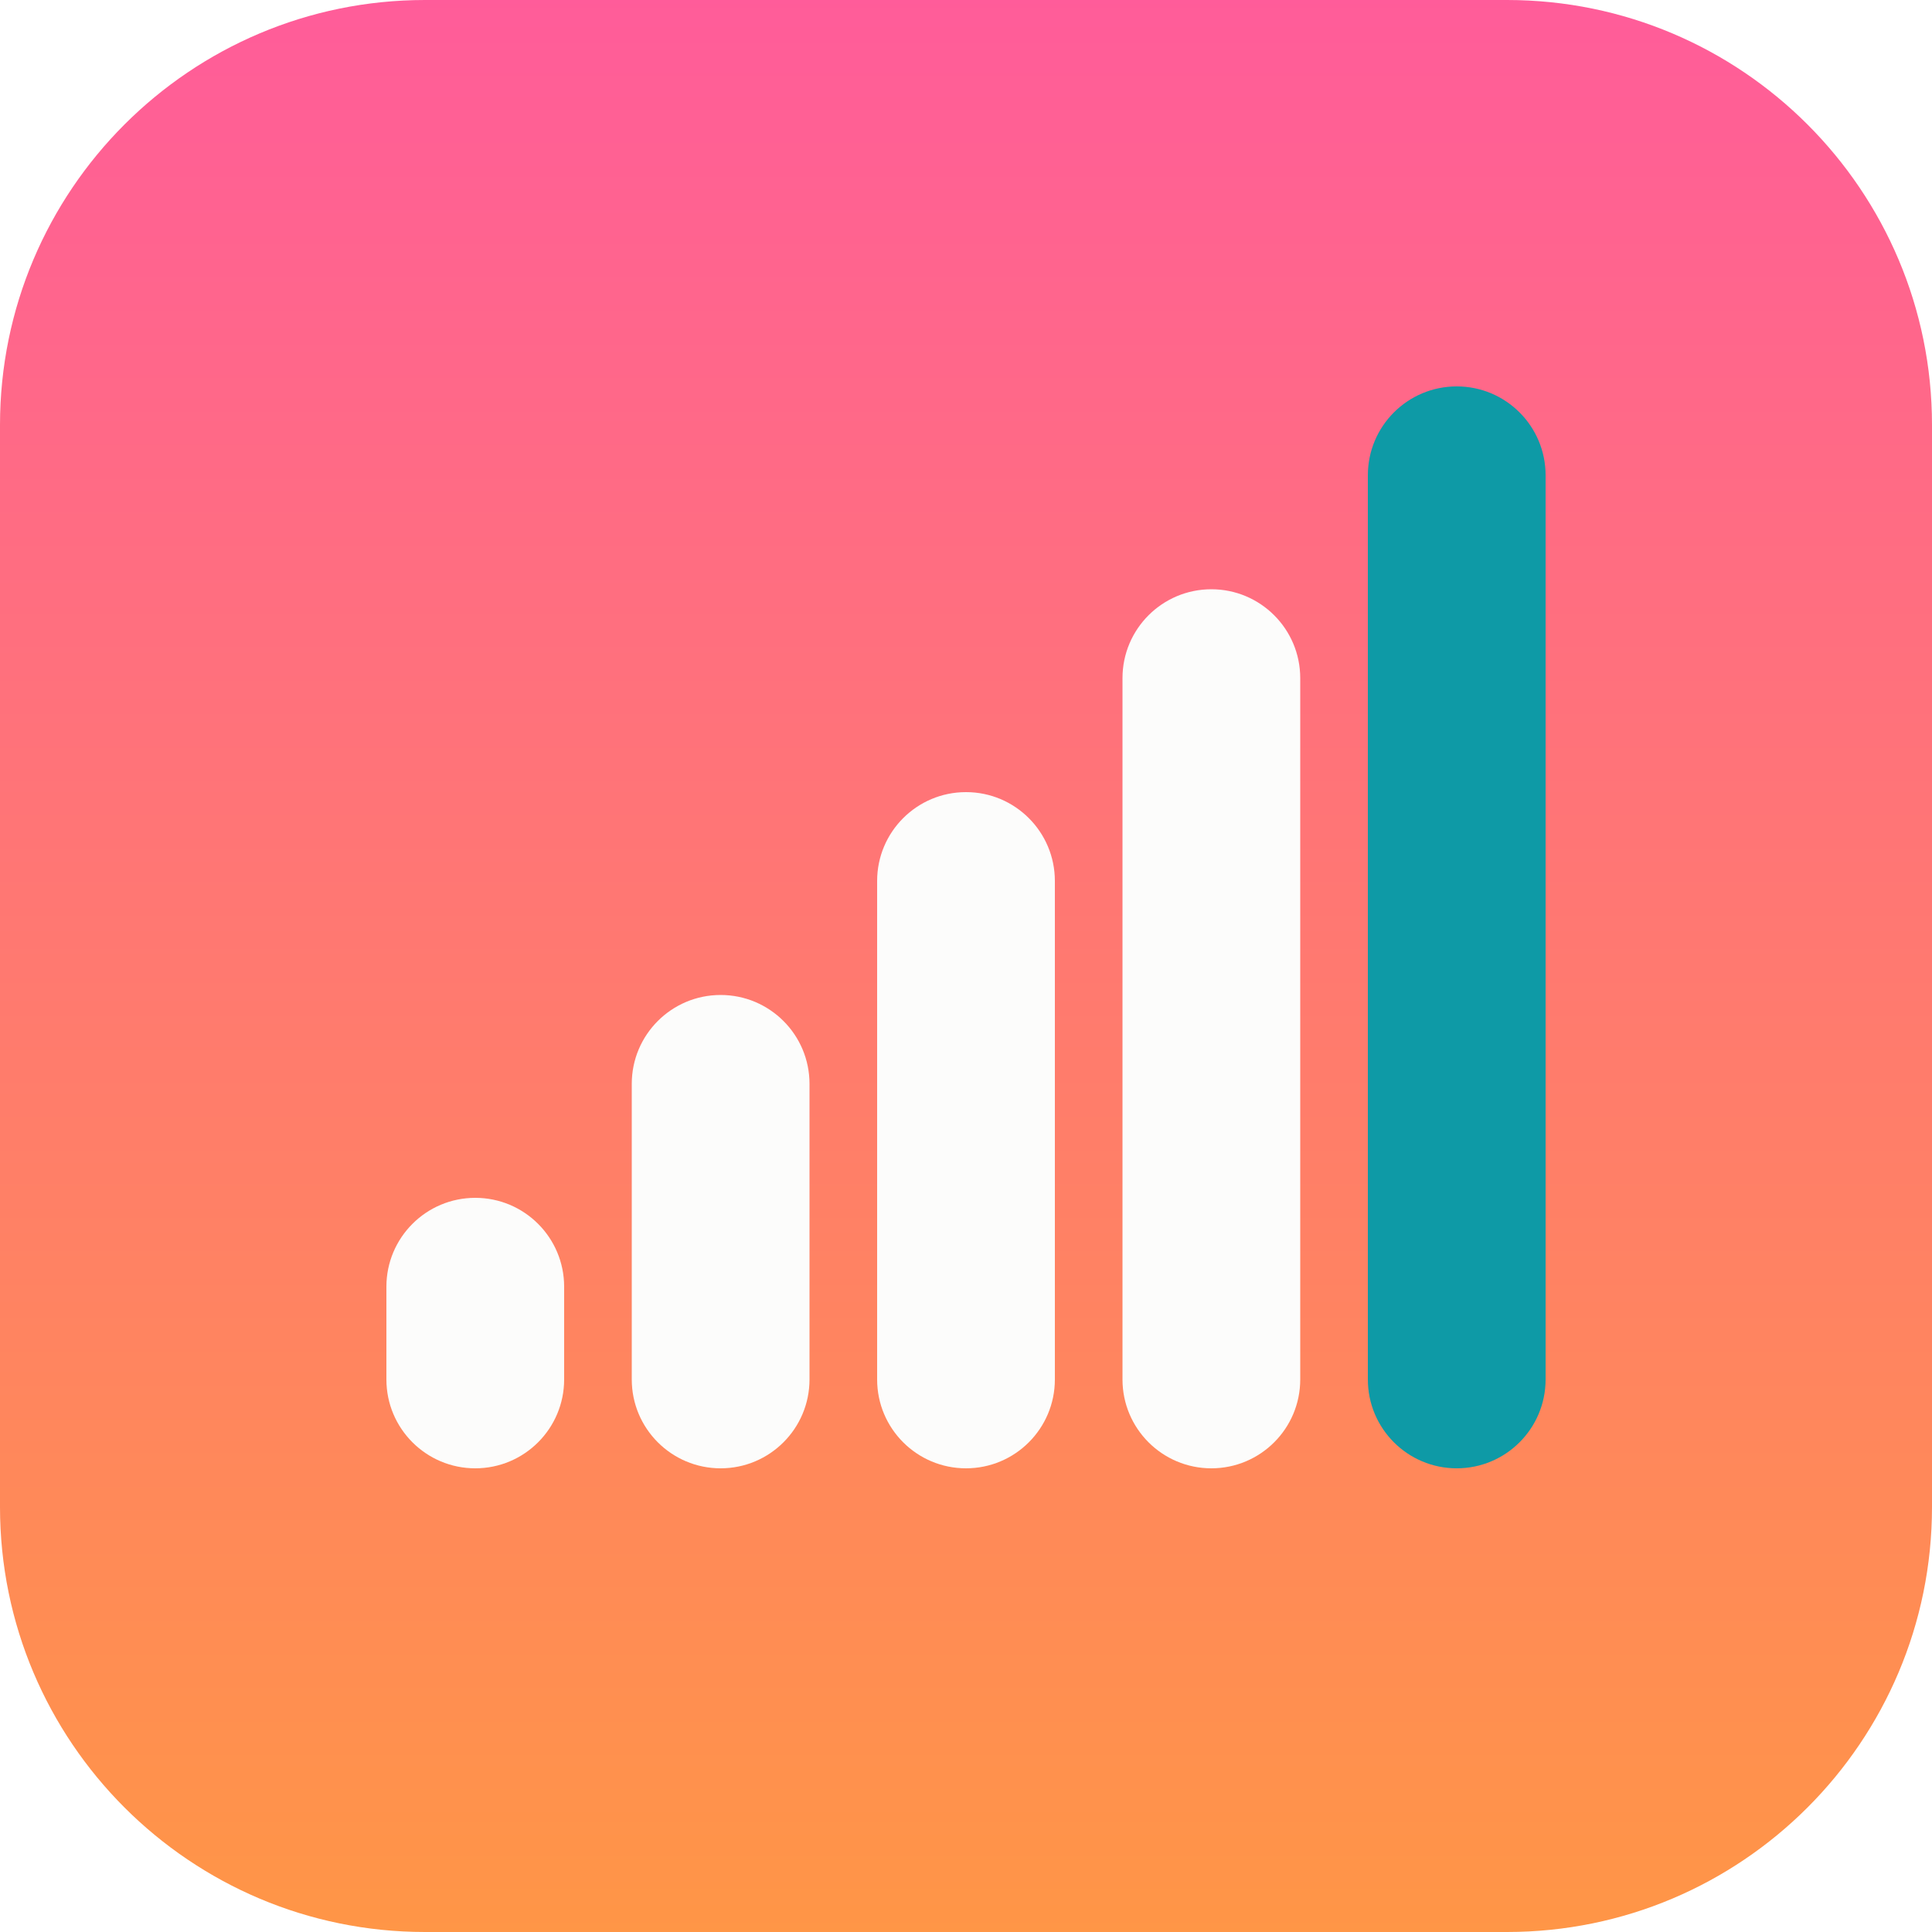
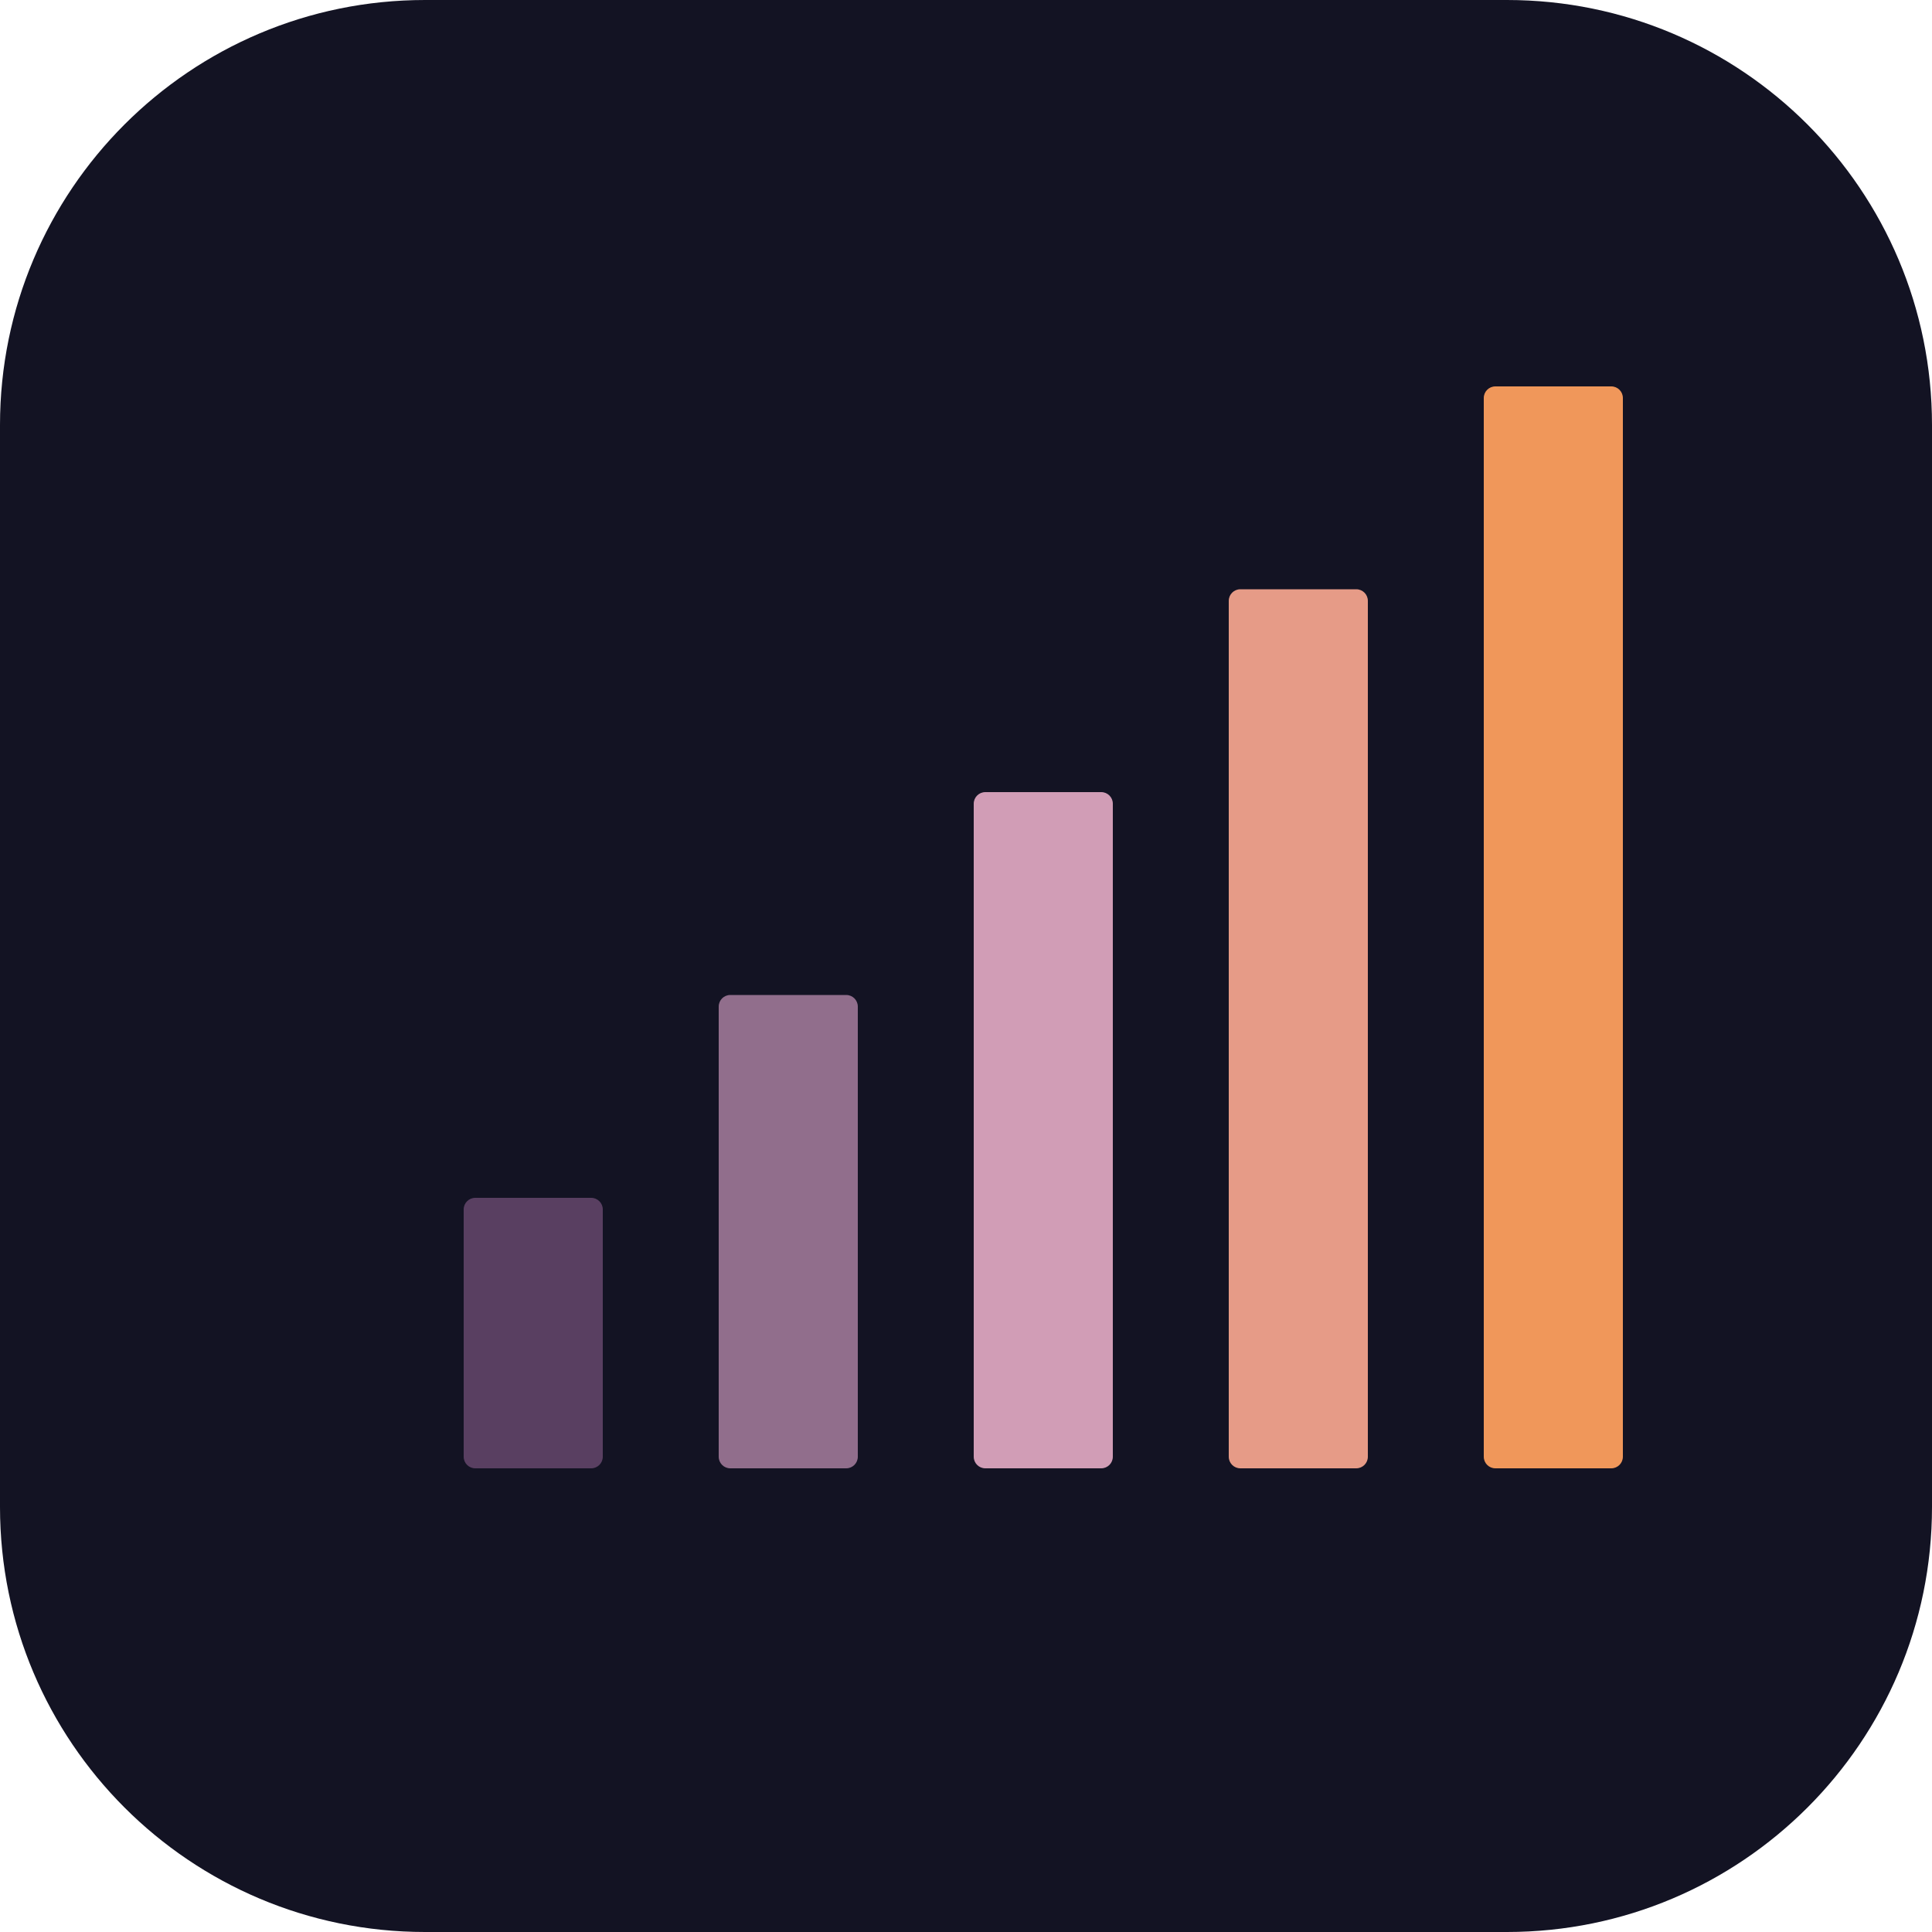
<svg xmlns="http://www.w3.org/2000/svg" viewBox="0 0 100 100">
-   <defs>
-     <linearGradient id="g" x1="0" y1="0" x2="0" y2="1">
-       <stop offset="0" stop-color="#ff5c9a" />
-       <stop offset="1" stop-color="#ff9646" />
-     </linearGradient>
-   </defs>
-   <rect width="100" height="100" rx="22" fill="url(#g)" />
-   <rect x="20.0" y="62.0" width="9.2" height="14" rx="4.6" fill="#fcfcfb" />
-   <rect x="32.7" y="51.5" width="9.2" height="24.5" rx="4.6" fill="#fcfcfb" />
-   <rect x="45.4" y="41.0" width="9.2" height="35" rx="4.6" fill="#fcfcfb" />
-   <rect x="58.1" y="30.5" width="9.2" height="45.5" rx="4.6" fill="#fcfcfb" />
-   <rect x="70.8" y="20.0" width="9.2" height="56" rx="4.6" fill="#0e9aa6" />
+   <rect width="100" height="100" rx="22" fill="#131323" />
+   <rect x="24.0" y="62.0" width="7.2" height="14" rx="0.6" fill="rgb(89,63,97)" />
+   <rect x="37.2" y="51.5" width="7.2" height="24.5" rx="0.6" fill="rgb(145,110,140)" />
+   <rect x="50.4" y="41.0" width="7.2" height="35" rx="0.6" fill="rgb(209,157,182)" />
+   <rect x="63.6" y="30.5" width="7.2" height="45.5" rx="0.6" fill="rgb(230,155,135)" />
+   <rect x="76.8" y="20.0" width="7.2" height="56" rx="0.6" fill="rgb(240,151,90)" />
</svg>
